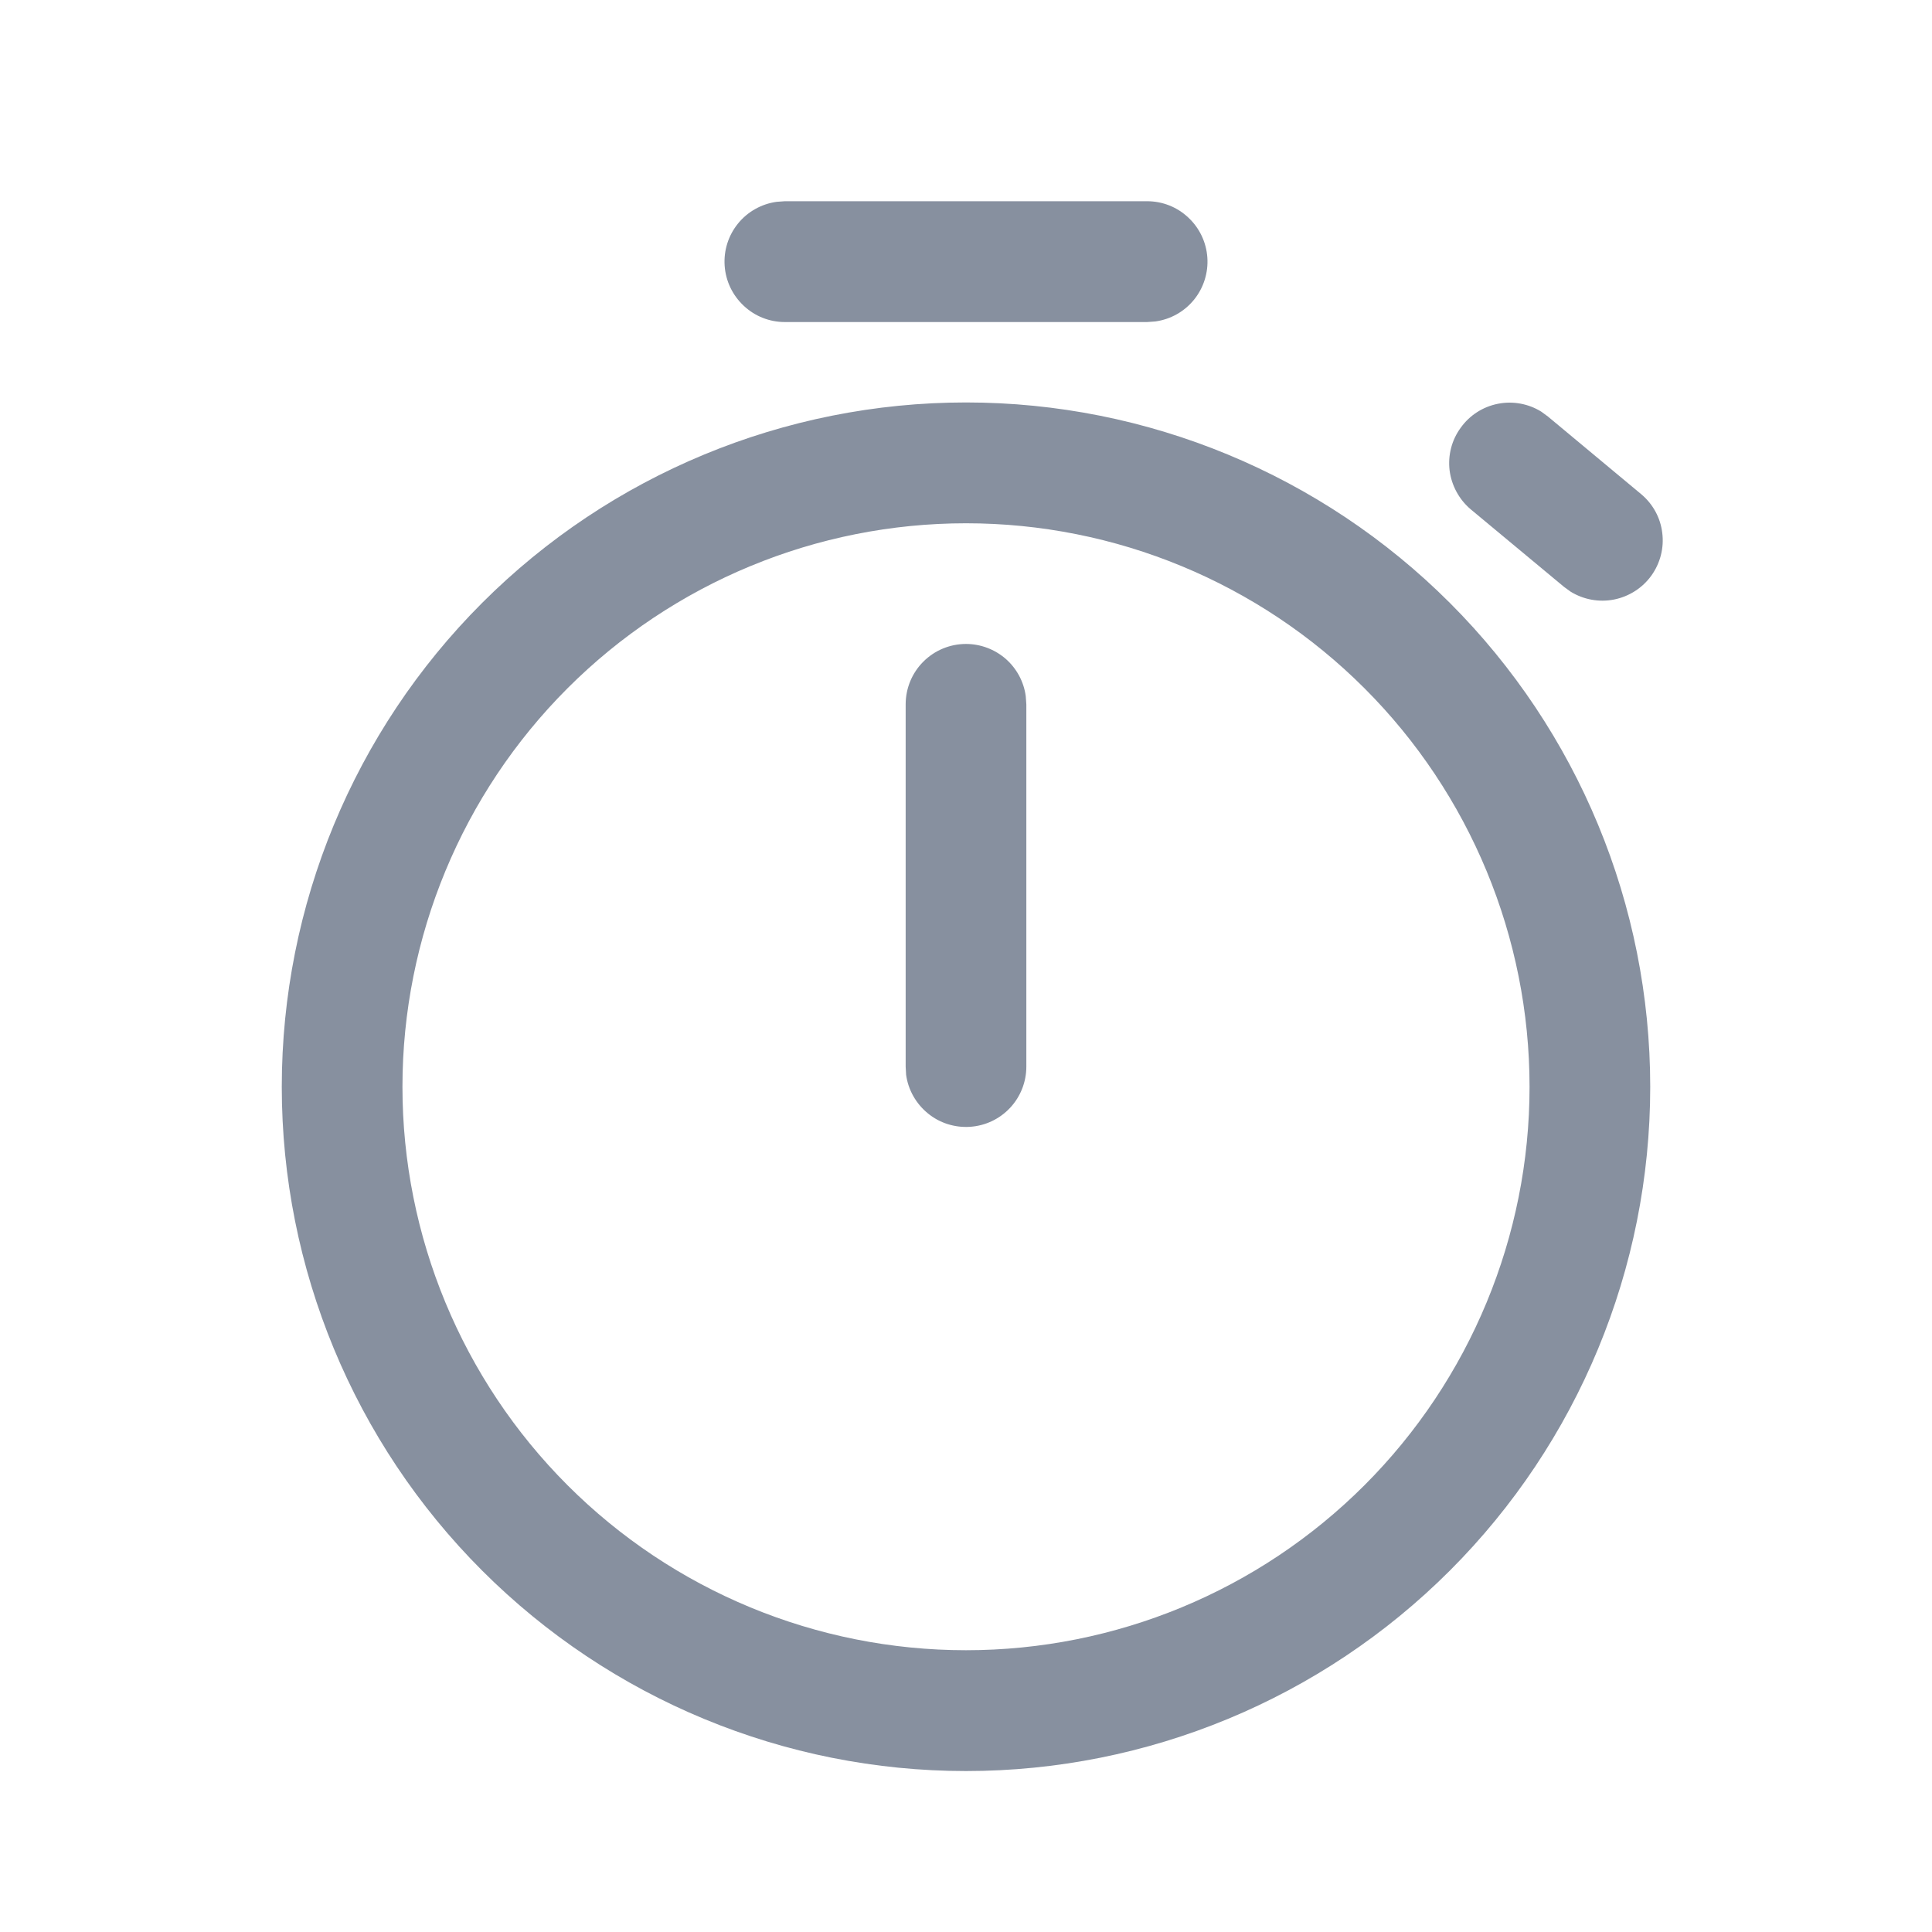
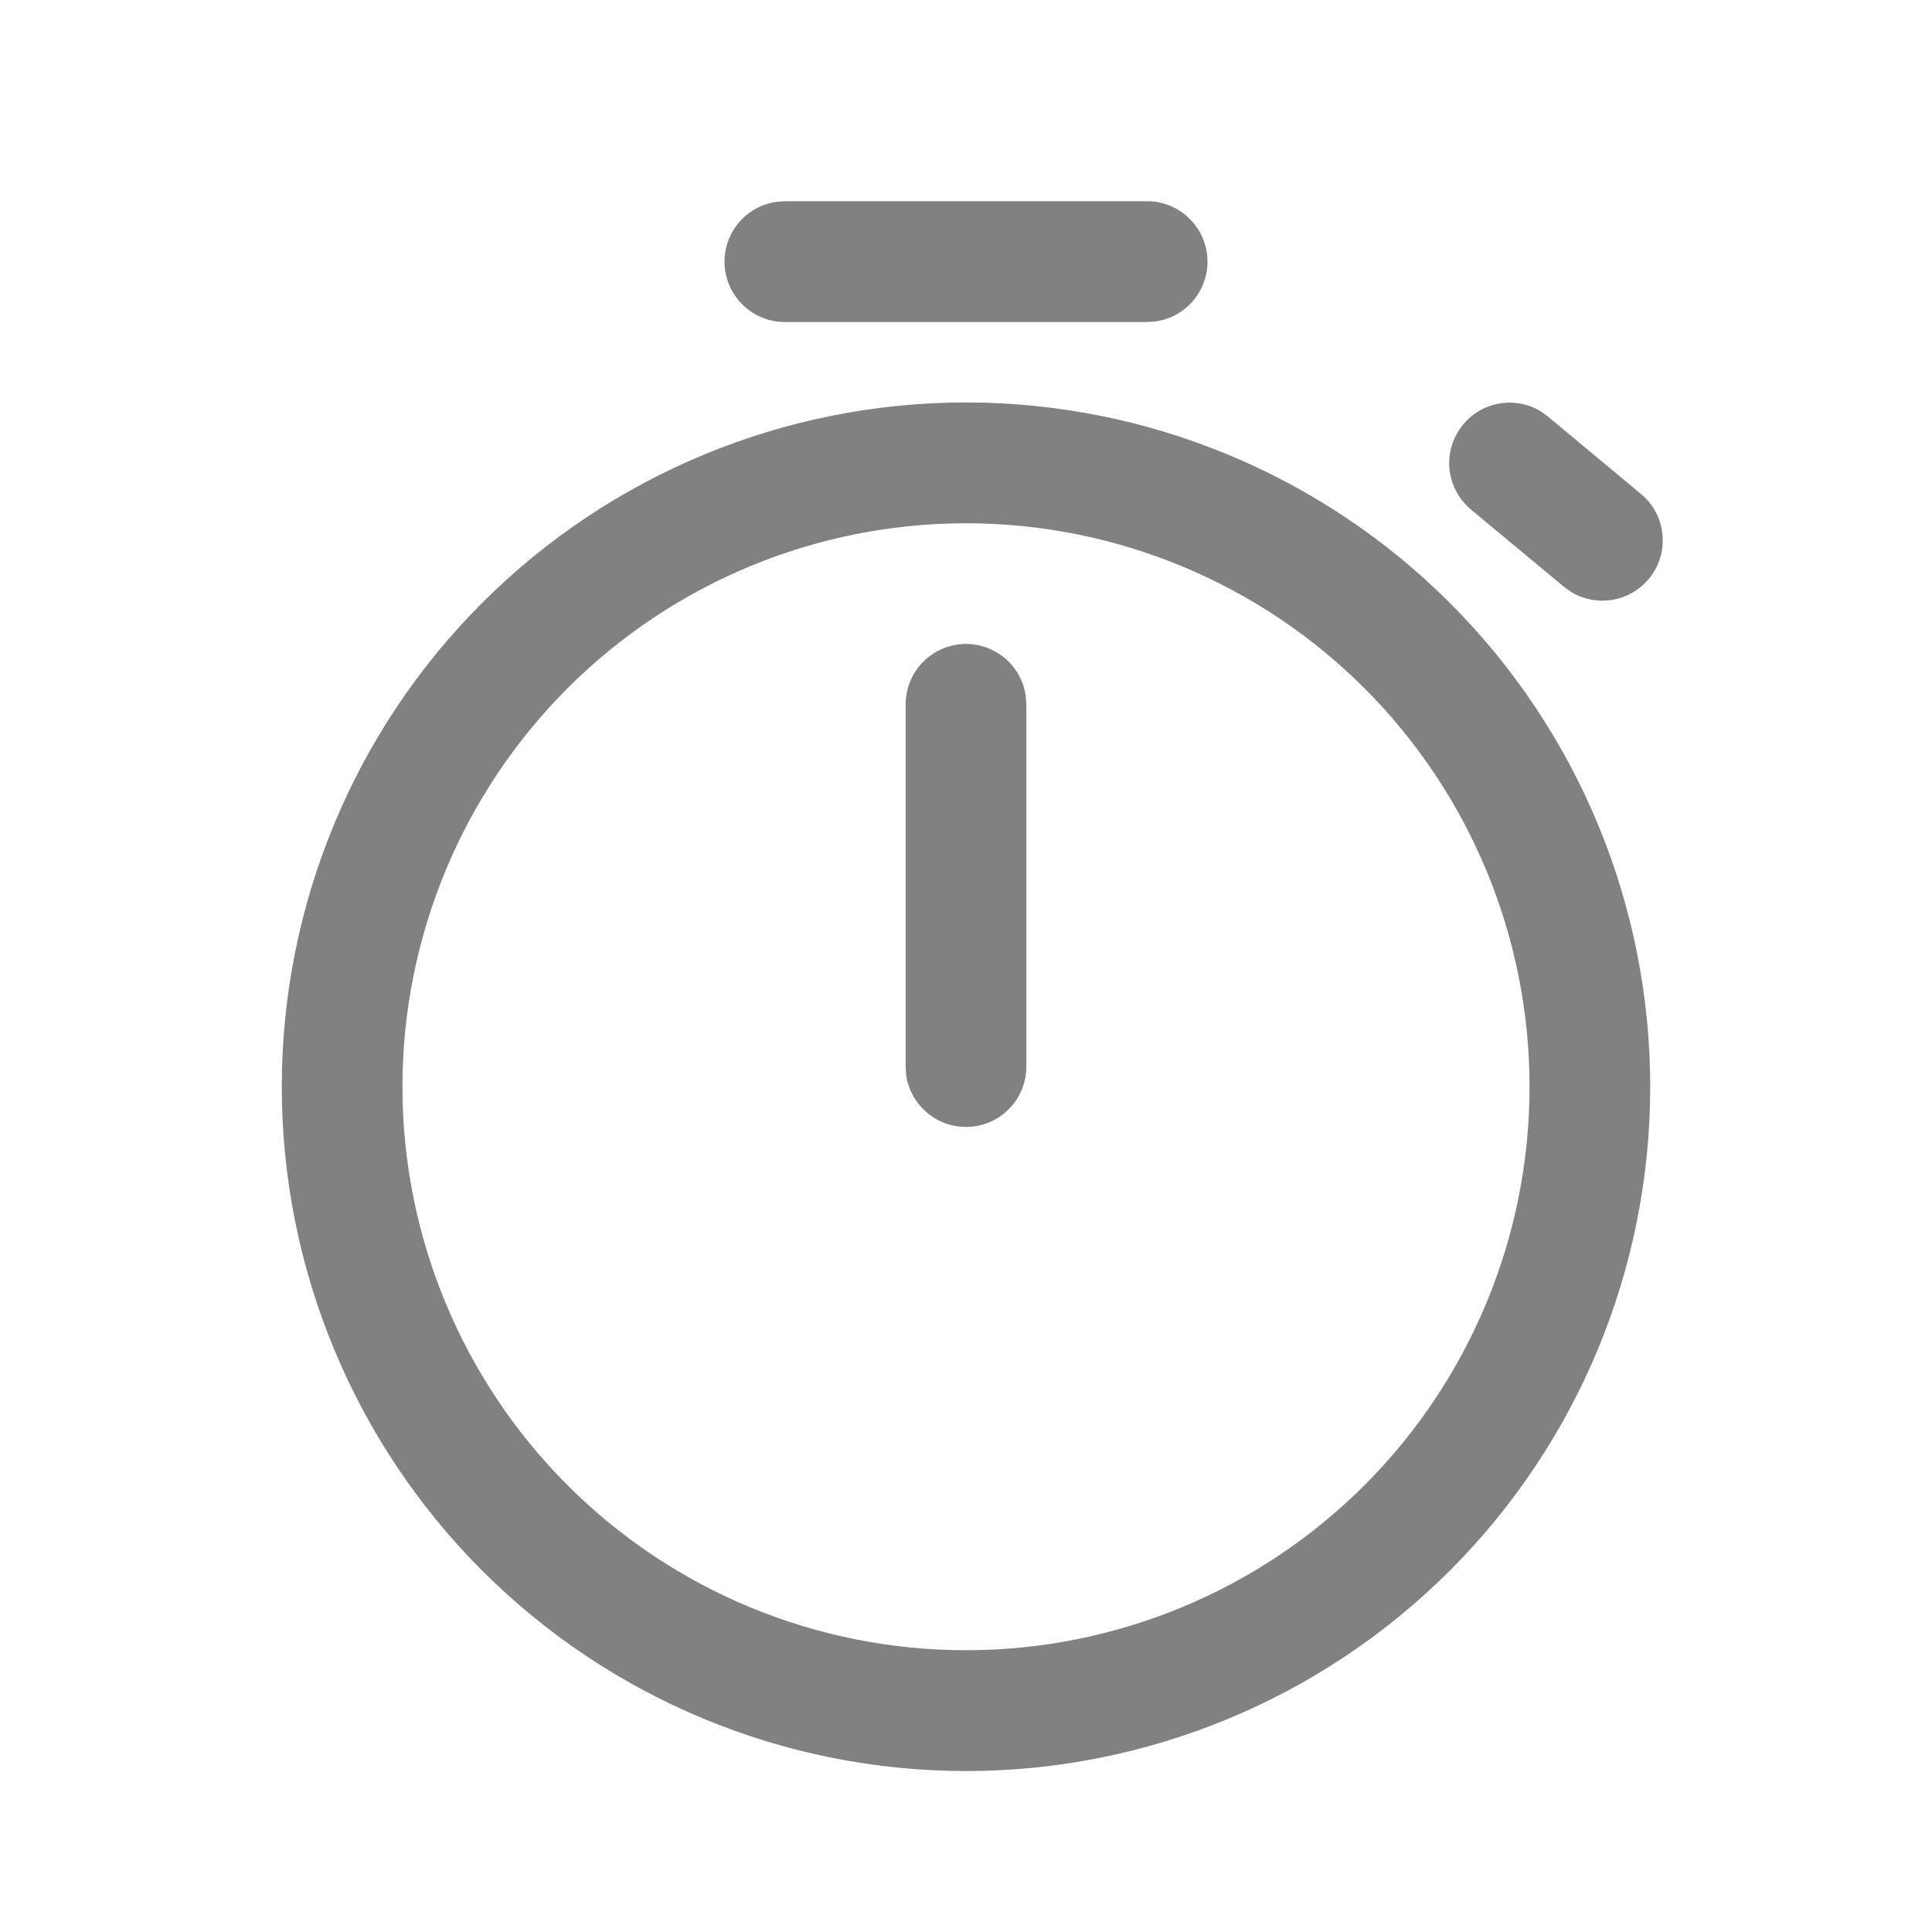
<svg xmlns="http://www.w3.org/2000/svg" width="13" height="13" viewBox="0 0 13 13" fill="none">
-   <path d="M6.5 2.708C7.721 2.708 8.892 3.193 9.756 4.057C10.619 4.92 11.104 6.091 11.104 7.313C11.104 8.534 10.619 9.705 9.756 10.568C8.892 11.432 7.721 11.917 6.5 11.917C5.279 11.917 4.108 11.432 3.244 10.568C2.381 9.705 1.896 8.534 1.896 7.313C1.896 6.091 2.381 4.92 3.244 4.057C4.108 3.193 5.279 2.708 6.5 2.708ZM6.5 3.521C5.494 3.521 4.53 3.92 3.819 4.631C3.108 5.342 2.708 6.307 2.708 7.313C2.708 8.318 3.108 9.283 3.819 9.994C4.53 10.705 5.494 11.104 6.5 11.104C7.506 11.104 8.47 10.705 9.181 9.994C9.892 9.283 10.292 8.318 10.292 7.313C10.292 6.307 9.892 5.342 9.181 4.631C8.47 3.92 7.506 3.521 6.5 3.521ZM6.5 4.333C6.598 4.333 6.693 4.369 6.767 4.433C6.841 4.498 6.889 4.587 6.902 4.684L6.906 4.74V7.177C6.906 7.28 6.867 7.379 6.797 7.454C6.726 7.53 6.63 7.575 6.528 7.582C6.425 7.589 6.323 7.557 6.244 7.492C6.164 7.427 6.111 7.334 6.097 7.232L6.094 7.177V4.74C6.094 4.632 6.136 4.529 6.213 4.452C6.289 4.376 6.392 4.333 6.5 4.333ZM10.371 2.77L10.416 2.803L11.043 3.325C11.122 3.391 11.173 3.484 11.185 3.586C11.198 3.688 11.171 3.791 11.111 3.874C11.051 3.957 10.961 4.014 10.861 4.034C10.76 4.054 10.656 4.035 10.568 3.981L10.524 3.949L9.896 3.427C9.818 3.361 9.767 3.267 9.754 3.165C9.742 3.063 9.768 2.961 9.829 2.878C9.889 2.794 9.978 2.737 10.079 2.717C10.179 2.697 10.284 2.716 10.371 2.77ZM7.719 1.354C7.822 1.354 7.921 1.393 7.996 1.464C8.071 1.534 8.117 1.63 8.124 1.733C8.131 1.835 8.099 1.937 8.034 2.017C7.969 2.097 7.876 2.149 7.774 2.163L7.719 2.167H5.281C5.178 2.167 5.079 2.128 5.004 2.057C4.929 1.987 4.883 1.891 4.876 1.788C4.869 1.685 4.901 1.584 4.966 1.504C5.031 1.424 5.124 1.372 5.226 1.358L5.281 1.354H7.719Z" fill="#87909F" />
+   <path d="M6.5 2.708C7.721 2.708 8.892 3.193 9.756 4.057C10.619 4.92 11.104 6.091 11.104 7.313C11.104 8.534 10.619 9.705 9.756 10.568C8.892 11.432 7.721 11.917 6.5 11.917C5.279 11.917 4.108 11.432 3.244 10.568C2.381 9.705 1.896 8.534 1.896 7.313C1.896 6.091 2.381 4.92 3.244 4.057C4.108 3.193 5.279 2.708 6.5 2.708ZM6.5 3.521C5.494 3.521 4.53 3.92 3.819 4.631C3.108 5.342 2.708 6.307 2.708 7.313C2.708 8.318 3.108 9.283 3.819 9.994C4.53 10.705 5.494 11.104 6.5 11.104C7.506 11.104 8.47 10.705 9.181 9.994C9.892 9.283 10.292 8.318 10.292 7.313C10.292 6.307 9.892 5.342 9.181 4.631C8.47 3.92 7.506 3.521 6.5 3.521ZM6.5 4.333C6.598 4.333 6.693 4.369 6.767 4.433C6.841 4.498 6.889 4.587 6.902 4.684L6.906 4.74V7.177C6.906 7.28 6.867 7.379 6.797 7.454C6.726 7.53 6.63 7.575 6.528 7.582C6.425 7.589 6.323 7.557 6.244 7.492C6.164 7.427 6.111 7.334 6.097 7.232L6.094 7.177V4.74C6.094 4.632 6.136 4.529 6.213 4.452C6.289 4.376 6.392 4.333 6.5 4.333ZM10.371 2.77L10.416 2.803L11.043 3.325C11.122 3.391 11.173 3.484 11.185 3.586C11.198 3.688 11.171 3.791 11.111 3.874C11.051 3.957 10.961 4.014 10.861 4.034C10.76 4.054 10.656 4.035 10.568 3.981L10.524 3.949L9.896 3.427C9.818 3.361 9.767 3.267 9.754 3.165C9.742 3.063 9.768 2.961 9.829 2.878C9.889 2.794 9.978 2.737 10.079 2.717C10.179 2.697 10.284 2.716 10.371 2.77ZM7.719 1.354C7.822 1.354 7.921 1.393 7.996 1.464C8.071 1.534 8.117 1.63 8.124 1.733C8.131 1.835 8.099 1.937 8.034 2.017C7.969 2.097 7.876 2.149 7.774 2.163L7.719 2.167H5.281C5.178 2.167 5.079 2.128 5.004 2.057C4.929 1.987 4.883 1.891 4.876 1.788C4.869 1.685 4.901 1.584 4.966 1.504C5.031 1.424 5.124 1.372 5.226 1.358L5.281 1.354H7.719Z" fill="#818181" />
</svg>
